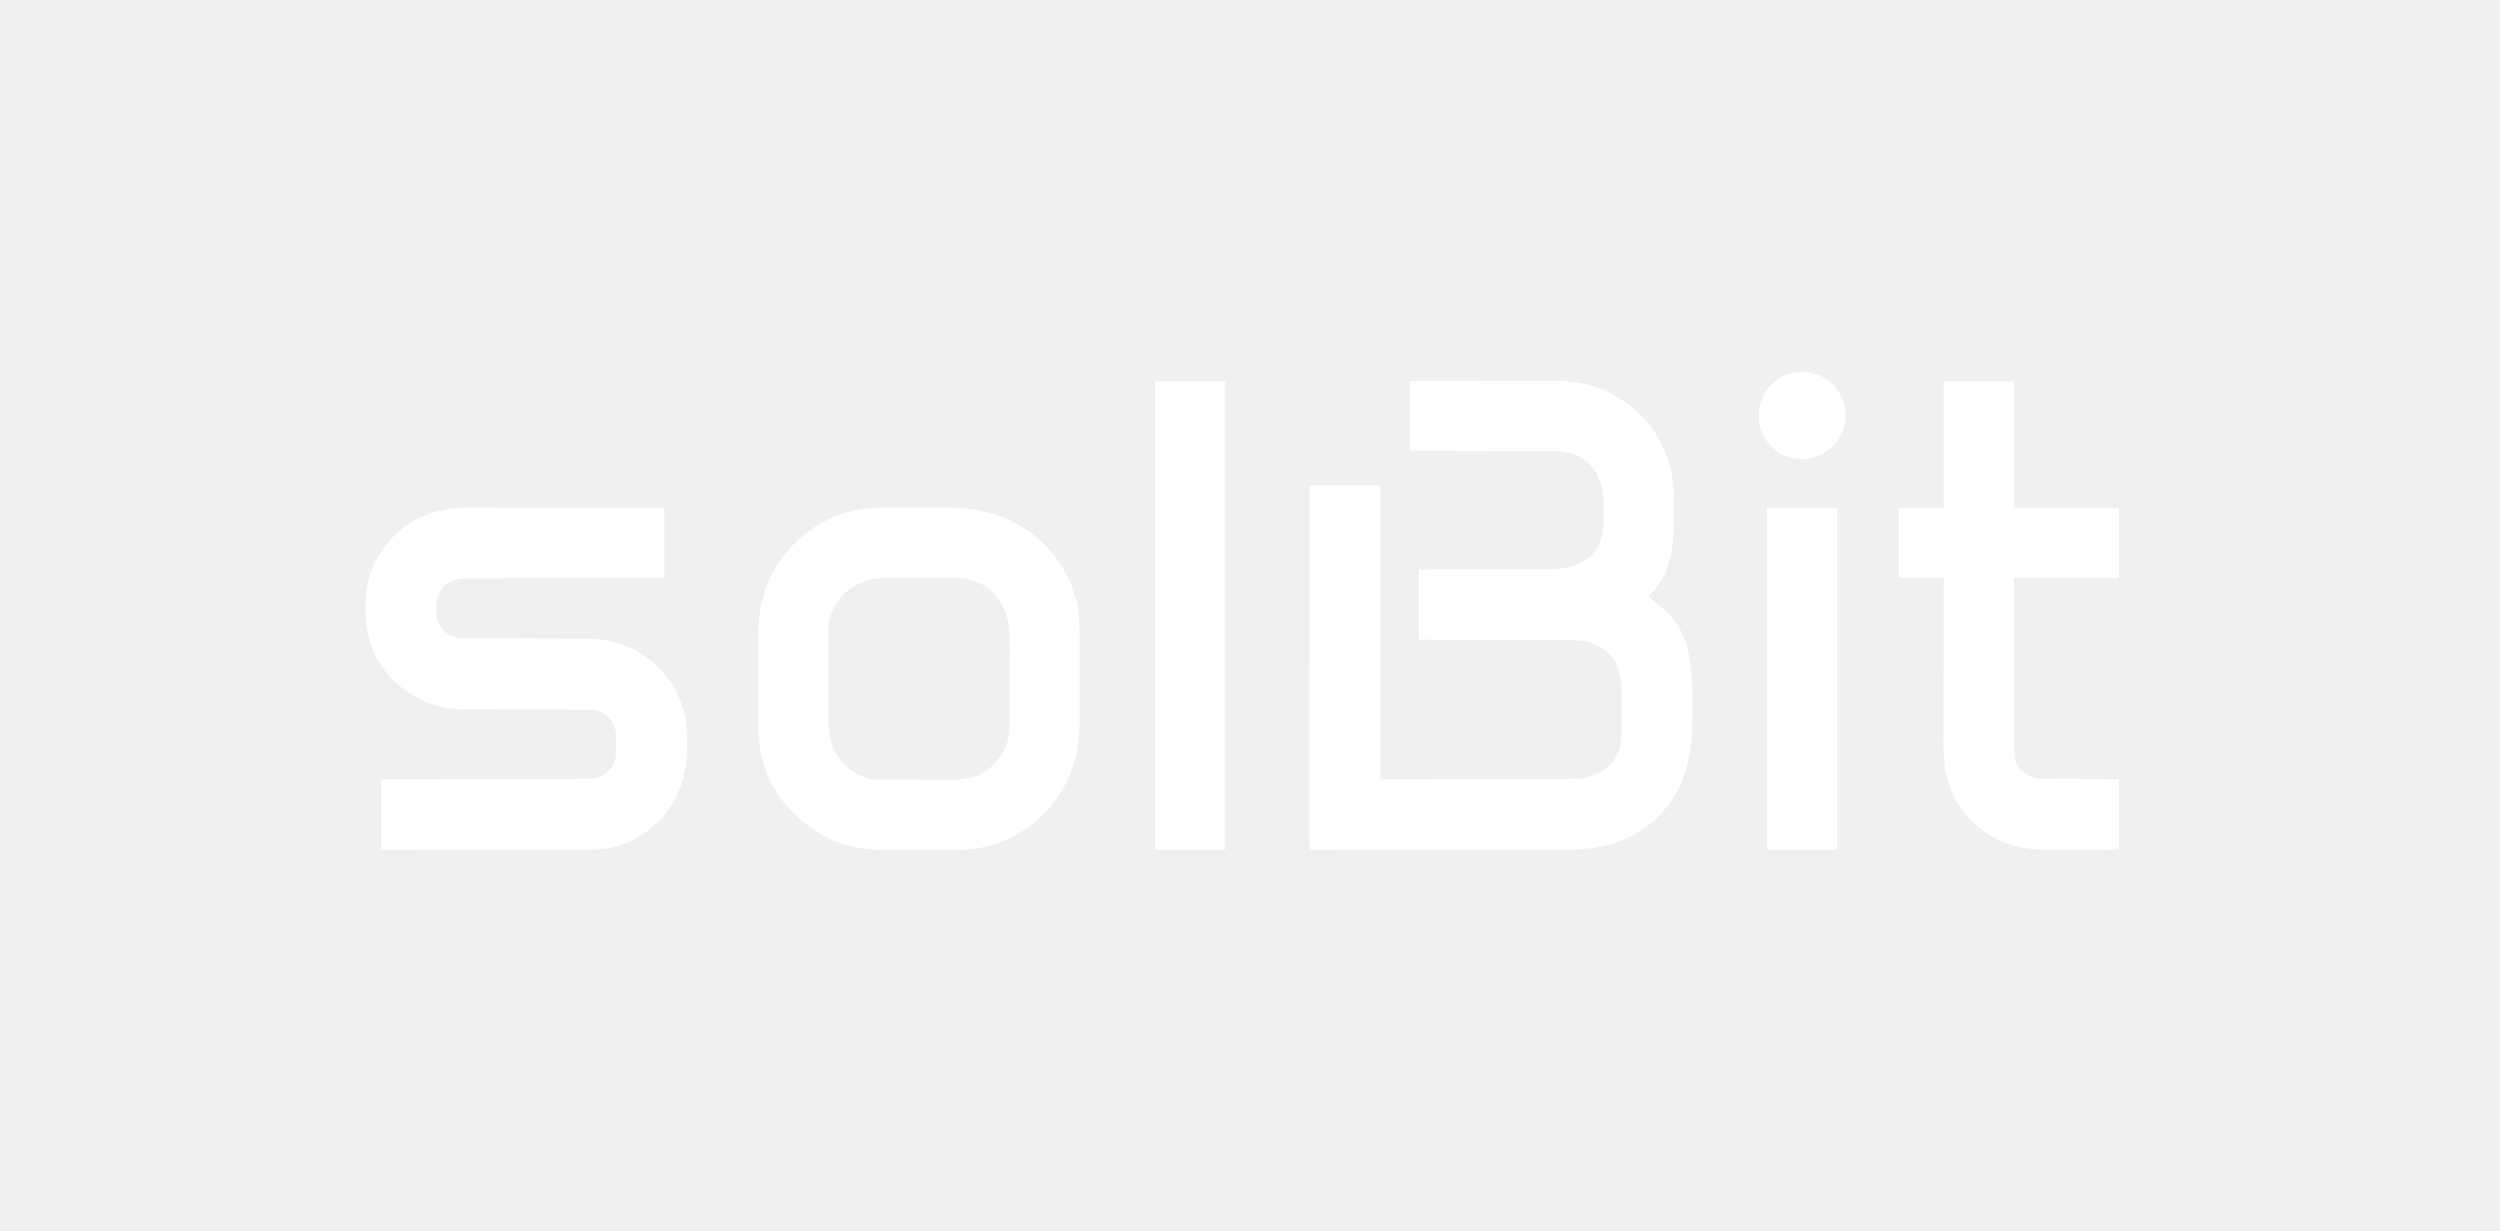
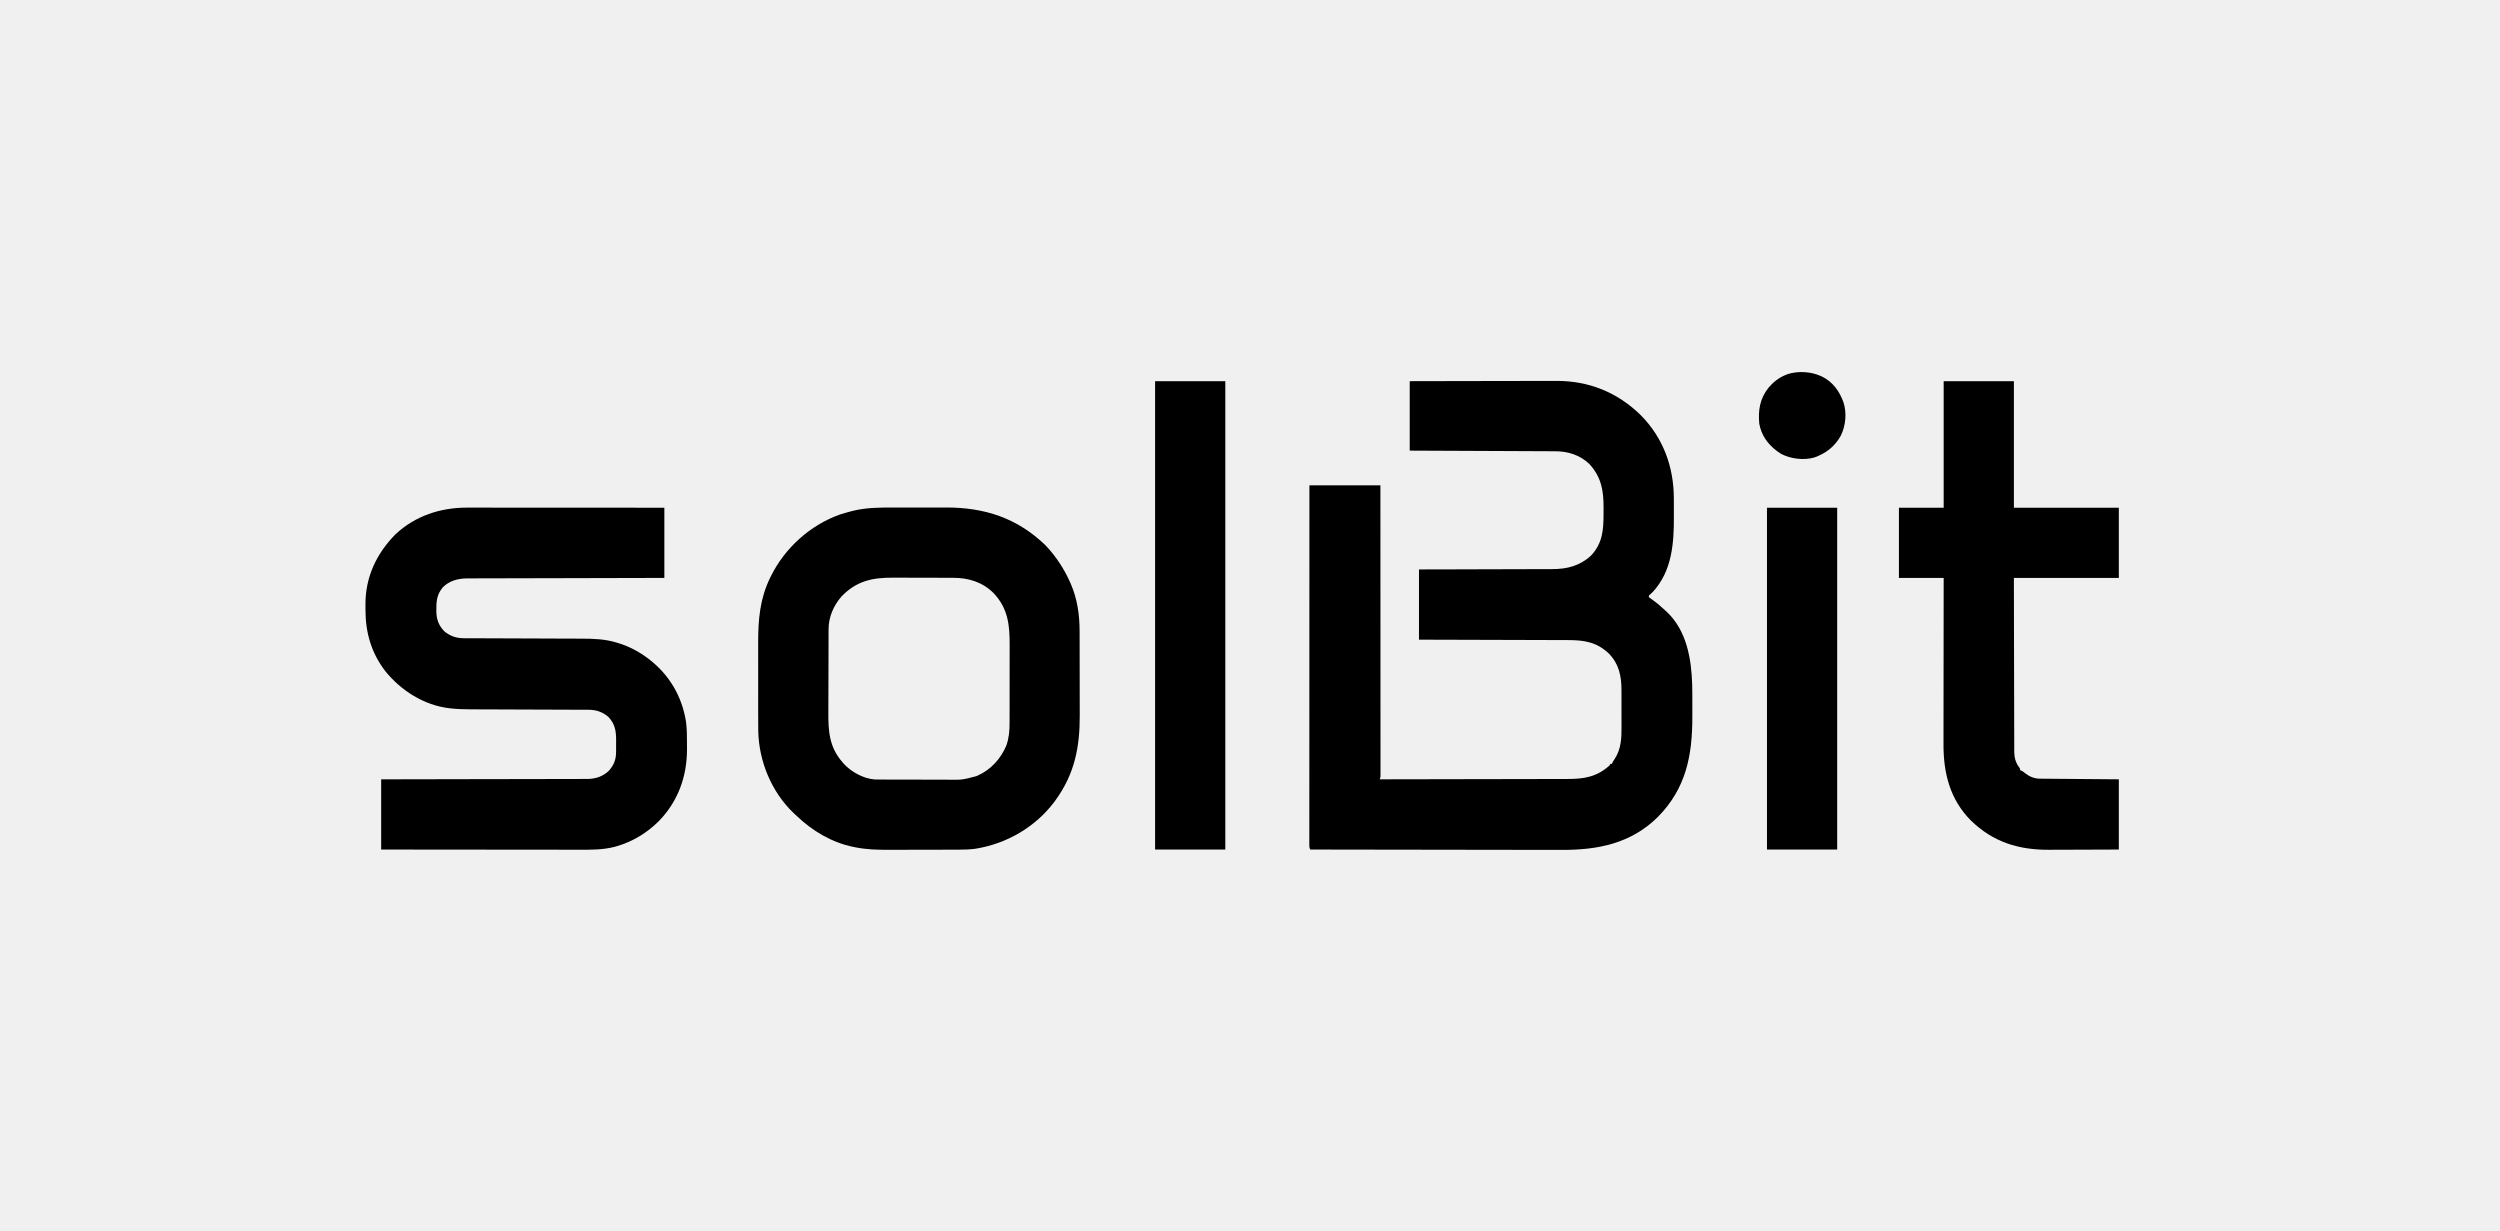
<svg xmlns="http://www.w3.org/2000/svg" version="1.1" width="3240" height="1595">
-   <path d="M0 0 C51.395 -0.121 51.395 -0.121 73.01 -0.146 C87.906 -0.164 102.803 -0.185 117.699 -0.226 C128.551 -0.256 139.402 -0.276 150.253 -0.282 C155.992 -0.286 161.731 -0.295 167.47 -0.317 C172.887 -0.338 178.303 -0.344 183.719 -0.339 C185.693 -0.34 187.667 -0.346 189.641 -0.358 C232.056 -0.595 269.424 14.473 299.75 44.375 C328.738 73.818 342.329 111.528 342.301 152.48 C342.305 153.909 342.309 155.338 342.314 156.767 C342.321 159.738 342.321 162.708 342.316 165.679 C342.311 168.676 342.318 171.672 342.336 174.669 C342.548 209.784 340.08 246.138 314.875 273.289 C313.679 274.461 312.462 275.613 311.215 276.73 C309.77 277.948 309.77 277.948 310 280 C311.577 281.25 313.215 282.424 314.875 283.562 C320.653 287.664 325.85 292.143 331 297 C332.033 297.936 332.033 297.936 333.086 298.891 C358.838 323.116 365.009 359.413 366.066 393.098 C366.304 402.927 366.29 412.759 366.261 422.59 C366.249 426.537 366.256 430.484 366.268 434.431 C366.393 485.092 358.196 527.647 321.5 564.875 C286.712 599.162 243.967 607.702 196.747 607.464 C192.36 607.447 187.973 607.453 183.585 607.456 C176.014 607.458 168.443 607.446 160.871 607.423 C149.925 607.39 138.979 607.38 128.033 607.375 C110.266 607.366 92.499 607.34 74.733 607.302 C57.491 607.265 40.25 607.237 23.008 607.22 C21.409 607.218 21.409 607.218 19.778 607.217 C14.431 607.211 9.083 607.206 3.736 607.201 C-40.509 607.16 -84.755 607.09 -129 607 C-130.527 603.946 -130.135 600.764 -130.123 597.414 C-130.124 596.618 -130.125 595.822 -130.127 595.002 C-130.129 592.307 -130.125 589.612 -130.12 586.916 C-130.121 584.976 -130.122 583.036 -130.123 581.095 C-130.125 575.741 -130.121 570.387 -130.116 565.033 C-130.112 559.267 -130.113 553.502 -130.114 547.736 C-130.114 537.74 -130.111 527.743 -130.106 517.746 C-130.098 503.293 -130.095 488.839 -130.094 474.386 C-130.092 450.938 -130.085 427.491 -130.075 404.043 C-130.066 381.261 -130.059 358.478 -130.055 335.696 C-130.055 334.994 -130.055 334.292 -130.055 333.569 C-130.053 326.52 -130.052 319.471 -130.051 312.422 C-130.048 298.061 -130.045 283.701 -130.042 269.34 C-130.042 268.021 -130.042 266.702 -130.042 265.343 C-130.032 221.896 -130.016 178.448 -130 135 C-99.64 135 -69.28 135 -38 135 C-37.978 183.248 -37.96 231.497 -37.949 279.745 C-37.948 285.435 -37.946 291.126 -37.945 296.816 C-37.945 297.949 -37.945 299.082 -37.944 300.249 C-37.94 318.616 -37.932 336.983 -37.923 355.35 C-37.914 374.183 -37.908 393.016 -37.906 411.848 C-37.905 423.478 -37.9 435.108 -37.892 446.737 C-37.887 454.702 -37.885 462.667 -37.886 470.631 C-37.887 475.233 -37.886 479.835 -37.881 484.436 C-37.876 488.643 -37.876 492.85 -37.879 497.057 C-37.88 498.584 -37.878 500.112 -37.875 501.639 C-37.871 503.705 -37.873 505.77 -37.877 507.835 C-37.877 508.985 -37.876 510.136 -37.876 511.321 C-38 514 -38 514 -39 516 C-5.479 515.964 28.042 515.907 61.563 515.822 C65.526 515.812 69.489 515.802 73.451 515.792 C74.24 515.791 75.029 515.789 75.842 515.787 C88.594 515.756 101.346 515.739 114.098 515.727 C127.195 515.714 140.292 515.687 153.389 515.645 C161.463 515.62 169.536 515.607 177.609 515.609 C183.813 515.609 190.017 515.588 196.22 515.559 C198.756 515.55 201.291 515.549 203.827 515.554 C225.744 515.596 242.181 513.117 259 498 C259.33 497.34 259.66 496.68 260 496 C260.66 496 261.32 496 262 496 C262.406 495.141 262.406 495.141 262.82 494.266 C264 492 264 492 265.367 489.984 C274.127 477.003 274.607 462.247 274.496 447.141 C274.496 445.376 274.498 443.612 274.501 441.847 C274.502 438.18 274.49 434.513 274.467 430.845 C274.438 426.177 274.441 421.509 274.454 416.84 C274.461 413.207 274.453 409.575 274.44 405.942 C274.436 404.222 274.435 402.501 274.439 400.781 C274.462 382.555 271.434 366.901 258.352 353.25 C242.468 338.053 226.254 335.549 205.107 335.568 C202.997 335.559 200.887 335.548 198.777 335.537 C193.075 335.509 187.374 335.5 181.672 335.494 C175.703 335.484 169.735 335.458 163.767 335.434 C152.476 335.39 141.186 335.362 129.896 335.339 C117.037 335.311 104.179 335.268 91.32 335.222 C64.88 335.13 38.44 335.06 12 335 C12 304.97 12 274.94 12 244 C32.222 243.961 32.222 243.961 52.852 243.922 C61.401 243.897 69.951 243.871 78.5 243.84 C92.065 243.791 105.629 243.747 119.194 243.729 C129.075 243.716 138.955 243.689 148.836 243.645 C154.063 243.623 159.29 243.607 164.518 243.608 C169.448 243.609 174.377 243.591 179.307 243.559 C181.107 243.55 182.907 243.549 184.707 243.554 C203.799 243.606 220.576 239.366 235 226 C249.978 209.939 251.187 192.851 251.185 171.98 C251.187 169.336 251.206 166.693 251.225 164.049 C251.3 141.82 248.366 124.371 232.812 107.312 C220.535 95.705 205.257 90.864 188.679 90.842 C187.869 90.837 187.058 90.832 186.223 90.827 C183.523 90.812 180.822 90.803 178.121 90.795 C176.179 90.785 174.238 90.775 172.296 90.765 C167.034 90.738 161.772 90.717 156.51 90.697 C151.008 90.675 145.505 90.647 140.002 90.621 C129.587 90.571 119.171 90.526 108.755 90.483 C94.678 90.424 80.6 90.358 66.522 90.292 C44.348 90.188 22.174 90.095 0 90 C0 60.3 0 30.6 0 0 Z " fill="#FFFFFF" transform="translate(1827,494)" />
-   <path d="M0 0 C1.65 -0.001 1.65 -0.001 3.332 -0.003 C6.988 -0.004 10.644 0.001 14.299 0.007 C16.932 0.007 19.564 0.007 22.196 0.006 C27.848 0.006 33.499 0.009 39.151 0.015 C47.323 0.023 55.494 0.025 63.665 0.027 C76.925 0.029 90.185 0.035 103.445 0.045 C116.32 0.054 129.195 0.061 142.07 0.065 C143.262 0.066 143.262 0.066 144.478 0.066 C148.465 0.067 152.452 0.069 156.439 0.07 C189.473 0.08 222.507 0.099 255.541 0.12 C255.541 30.15 255.541 60.18 255.541 91.12 C247.601 91.135 239.661 91.149 231.481 91.164 C206.056 91.213 180.631 91.277 155.206 91.349 C151.255 91.361 147.304 91.372 143.352 91.383 C142.565 91.385 141.779 91.387 140.968 91.389 C128.243 91.425 115.518 91.45 102.793 91.471 C89.729 91.492 76.665 91.525 63.601 91.569 C55.544 91.595 47.487 91.613 39.431 91.62 C33.245 91.625 27.06 91.647 20.875 91.675 C18.343 91.683 15.811 91.687 13.279 91.685 C9.815 91.684 6.351 91.7 2.886 91.722 C1.891 91.717 0.896 91.712 -0.13 91.707 C-11.73 91.823 -23.193 94.747 -31.533 103.23 C-38.637 111.867 -39.968 119.572 -39.897 130.495 C-39.917 131.568 -39.937 132.64 -39.957 133.745 C-39.951 144.296 -37.16 152.357 -29.881 160.073 C-22.346 166.442 -14.104 169.236 -4.418 169.265 C-3.353 169.27 -3.353 169.27 -2.268 169.276 C0.11 169.286 2.488 169.29 4.866 169.294 C6.571 169.3 8.276 169.307 9.982 169.314 C13.657 169.329 17.333 169.34 21.008 169.35 C26.835 169.366 32.663 169.389 38.49 169.415 C55.062 169.486 71.635 169.546 88.207 169.597 C97.358 169.626 106.509 169.661 115.66 169.704 C121.436 169.73 127.211 169.748 132.986 169.76 C136.608 169.769 140.23 169.786 143.851 169.806 C145.511 169.813 147.171 169.817 148.831 169.818 C163.683 169.825 178.802 170.394 193.103 174.745 C193.973 175.003 194.843 175.261 195.74 175.527 C209.13 179.668 221.249 185.804 232.541 194.12 C233.354 194.711 234.168 195.301 235.006 195.909 C261.875 216.377 278.559 244.602 283.65 277.902 C284.76 286.648 284.878 295.344 284.857 304.152 C284.853 306.853 284.877 309.553 284.902 312.253 C285.032 348.007 273.621 380.218 248.596 406.093 C233.368 421.393 214.26 433.016 193.478 438.933 C192.795 439.128 192.112 439.323 191.409 439.524 C175.434 443.754 159.461 443.394 143.065 443.347 C140.284 443.346 137.504 443.347 134.724 443.348 C128.761 443.349 122.798 443.343 116.835 443.332 C108.214 443.315 99.594 443.31 90.973 443.308 C76.982 443.303 62.992 443.29 49.001 443.271 C35.419 443.253 21.837 443.239 8.255 443.23 C6.997 443.229 6.997 443.229 5.714 443.229 C1.506 443.226 -2.702 443.223 -6.909 443.221 C-41.759 443.2 -76.609 443.163 -111.459 443.12 C-111.459 413.09 -111.459 383.06 -111.459 352.12 C-99.004 352.106 -99.004 352.106 -86.298 352.092 C-59.711 352.059 -33.125 352.007 -6.539 351.942 C-2.407 351.932 1.725 351.922 5.857 351.913 C6.679 351.911 7.502 351.909 8.349 351.907 C21.656 351.876 34.963 351.859 48.27 351.847 C61.931 351.835 75.592 351.807 89.253 351.766 C97.678 351.741 106.103 351.727 114.528 351.729 C120.311 351.729 126.093 351.714 131.875 351.688 C135.208 351.673 138.541 351.667 141.874 351.674 C145.496 351.681 149.118 351.663 152.74 351.639 C153.782 351.647 154.824 351.655 155.897 351.663 C166.401 351.54 175.843 348.447 183.541 341.12 C190.157 333.872 193.013 326.318 192.974 316.597 C192.98 315.811 192.985 315.024 192.99 314.214 C192.997 312.562 192.995 310.91 192.987 309.258 C192.978 306.758 193.007 304.261 193.039 301.761 C193.094 289.56 191.642 280.368 182.963 271.167 C175.427 264.799 167.185 262.005 157.499 261.975 C156.79 261.972 156.08 261.968 155.35 261.965 C152.972 261.954 150.594 261.95 148.216 261.947 C146.511 261.94 144.805 261.934 143.1 261.926 C139.425 261.912 135.749 261.9 132.074 261.89 C126.246 261.875 120.419 261.851 114.592 261.826 C98.019 261.754 81.447 261.695 64.874 261.643 C55.723 261.615 46.572 261.58 37.422 261.537 C31.646 261.51 25.871 261.492 20.095 261.481 C16.474 261.472 12.852 261.454 9.23 261.435 C7.57 261.427 5.911 261.423 4.251 261.423 C-4.256 261.418 -12.643 261.138 -21.104 260.215 C-21.828 260.136 -22.551 260.057 -23.296 259.976 C-56.069 256.052 -85.785 237.138 -106.268 211.722 C-124.099 188.459 -131.853 161.884 -131.775 132.838 C-131.772 130.387 -131.795 127.938 -131.82 125.487 C-131.963 90.102 -117.623 59.591 -92.924 34.55 C-67.304 10.638 -34.624 -0.1 0 0 Z " fill="#FFFFFF" transform="translate(605.4592,657.8797)" />
-   <path d="M0 0 C2.532 -0.001 5.064 -0.003 7.596 -0.006 C12.874 -0.009 18.152 -0.005 23.43 0.005 C29.479 0.016 35.529 0.012 41.579 0.001 C47.466 -0.009 53.353 -0.008 59.24 -0.002 C61.715 -0.001 64.19 -0.002 66.664 -0.007 C116.815 -0.081 158.796 13.658 195.312 48.828 C208.746 62.863 219.672 79.509 227.5 97.266 C227.775 97.886 228.051 98.505 228.334 99.144 C236.713 118.463 239.646 139.205 239.661 160.107 C239.666 161.593 239.671 163.079 239.676 164.565 C239.689 168.582 239.696 172.599 239.7 176.617 C239.703 179.137 239.707 181.657 239.712 184.177 C239.725 192.091 239.735 200.005 239.739 207.919 C239.743 216.999 239.761 226.078 239.79 235.158 C239.812 242.212 239.822 249.265 239.823 256.319 C239.824 260.515 239.83 264.71 239.848 268.906 C240.016 310.354 233.324 345.122 208.5 379.266 C207.92 380.074 207.34 380.882 206.742 381.715 C181.954 414.451 144.856 435.858 104.5 442.266 C97.314 443.22 90.274 443.42 83.03 443.427 C81.811 443.432 80.591 443.437 79.335 443.442 C76.012 443.454 72.689 443.461 69.366 443.466 C67.28 443.469 65.193 443.473 63.107 443.477 C56.548 443.491 49.99 443.501 43.432 443.505 C35.918 443.509 28.404 443.526 20.89 443.556 C15.046 443.577 9.202 443.587 3.358 443.589 C-0.115 443.59 -3.588 443.595 -7.061 443.613 C-22.171 443.688 -36.674 443.33 -51.5 440.266 C-52.577 440.047 -52.577 440.047 -53.675 439.823 C-81.55 434.137 -106.656 419.141 -127.043 399.655 C-128.455 398.308 -129.884 396.978 -131.312 395.648 C-159.522 368.641 -175.712 329.402 -176.778 290.626 C-176.938 282.385 -176.923 274.142 -176.903 265.9 C-176.895 261.731 -176.902 257.561 -176.907 253.392 C-176.913 246.398 -176.905 239.405 -176.891 232.411 C-176.875 224.382 -176.88 216.353 -176.897 208.324 C-176.91 201.368 -176.912 194.411 -176.904 187.455 C-176.9 183.328 -176.899 179.201 -176.909 175.073 C-176.971 145.436 -174.666 118.246 -161.5 91.266 C-161.192 90.63 -160.884 89.995 -160.566 89.34 C-142.476 52.549 -109.647 22.831 -70.936 9.067 C-66.194 7.507 -61.395 6.2 -56.562 4.953 C-55.635 4.71 -54.707 4.468 -53.751 4.218 C-36.039 -0.086 -18.115 -0.034 0 0 Z M-68.926 115.289 C-79.015 126.955 -85.582 141.688 -85.647 157.232 C-85.654 158.404 -85.661 159.575 -85.669 160.782 C-85.672 162.054 -85.674 163.326 -85.677 164.636 C-85.683 166 -85.69 167.364 -85.697 168.728 C-85.718 173.197 -85.728 177.665 -85.738 182.133 C-85.742 183.678 -85.746 185.224 -85.751 186.77 C-85.77 194.039 -85.784 201.308 -85.792 208.577 C-85.802 216.929 -85.828 225.281 -85.869 233.633 C-85.899 240.112 -85.914 246.591 -85.917 253.071 C-85.919 256.929 -85.928 260.787 -85.953 264.645 C-86.109 289.656 -84.93 310.601 -67.5 330.266 C-66.721 331.186 -66.721 331.186 -65.926 332.125 C-56.229 342.774 -40.333 351.389 -25.895 352.459 C-22.861 352.539 -19.833 352.559 -16.798 352.556 C-15.649 352.563 -14.5 352.57 -13.316 352.577 C-9.531 352.595 -5.746 352.599 -1.961 352.602 C0.685 352.608 3.33 352.615 5.975 352.622 C11.518 352.634 17.061 352.638 22.604 352.636 C28.977 352.635 35.35 352.656 41.724 352.688 C47.224 352.714 52.724 352.725 58.224 352.723 C61.497 352.723 64.768 352.73 68.041 352.75 C87.158 353.048 87.158 353.048 105.5 348.266 C106.537 347.845 106.537 347.845 107.595 347.416 C124.706 339.743 137.582 325.58 144.765 308.374 C148.144 298.681 148.941 289.199 148.904 279.009 C148.91 277.634 148.917 276.259 148.925 274.884 C148.943 271.189 148.942 267.495 148.936 263.8 C148.933 260.697 148.939 257.594 148.945 254.491 C148.959 247.159 148.957 239.827 148.946 232.495 C148.935 224.975 148.949 217.455 148.975 209.934 C148.998 203.438 149.004 196.941 148.998 190.445 C148.995 186.583 148.997 182.72 149.015 178.858 C149.122 152.447 147.09 130.81 127.987 110.736 C113.585 96.491 95.567 91.127 75.83 91.104 C74.778 91.1 73.727 91.095 72.644 91.089 C69.178 91.075 65.712 91.068 62.246 91.062 C61.056 91.06 59.867 91.057 58.641 91.054 C52.342 91.039 46.043 91.03 39.744 91.025 C33.267 91.02 26.791 90.996 20.314 90.967 C15.308 90.949 10.302 90.944 5.296 90.942 C2.91 90.939 0.524 90.931 -1.862 90.918 C-28.932 90.779 -49.419 95.087 -68.926 115.289 Z " fill="#FFFFFF" transform="translate(1159.5,657.7344)" />
-   <path d="M0 0 C30.03 0 60.06 0 91 0 C91 54.12 91 108.24 91 164 C135.88 164 180.76 164 227 164 C227 194.03 227 224.06 227 255 C182.12 255 137.24 255 91 255 C91.061 296.168 91.061 296.168 91.16 337.336 C91.176 342.89 91.192 348.445 91.208 353.999 C91.209 354.695 91.211 355.391 91.213 356.108 C91.244 367.335 91.261 378.562 91.273 389.789 C91.286 401.318 91.313 412.846 91.355 424.374 C91.377 430.847 91.393 437.319 91.392 443.792 C91.391 449.887 91.409 455.982 91.441 462.077 C91.45 464.311 91.451 466.545 91.446 468.779 C91.439 471.837 91.457 474.894 91.481 477.952 C91.473 478.829 91.465 479.707 91.458 480.611 C91.556 487.749 93.275 494.393 97.635 500.164 C99 502 99 502 99 504 C99.557 504.248 100.114 504.495 100.688 504.75 C103 506 103 506 105.25 507.875 C111.077 512.377 117.139 515.097 124.543 515.158 C125.449 515.168 126.355 515.178 127.288 515.188 C128.274 515.194 129.26 515.199 130.276 515.205 C131.843 515.22 131.843 515.22 133.441 515.235 C136.893 515.267 140.345 515.292 143.797 515.316 C146.19 515.337 148.583 515.358 150.977 515.379 C157.276 515.435 163.576 515.484 169.876 515.532 C177.434 515.591 184.992 515.658 192.551 515.723 C204.034 515.821 215.517 515.909 227 516 C227 546.03 227 576.06 227 607 C199.561 607.12 199.561 607.12 187.76 607.146 C179.744 607.164 171.728 607.185 163.712 607.226 C157.241 607.259 150.77 607.277 144.299 607.285 C141.845 607.29 139.39 607.301 136.936 607.317 C97.291 607.57 64.197 597.475 35.32 569.414 C8.151 542.057 -0.354 508.081 -0.227 470.471 C-0.226 468.114 -0.227 465.758 -0.228 463.401 C-0.229 457.04 -0.217 450.68 -0.203 444.319 C-0.192 438.334 -0.19 432.349 -0.187 426.364 C-0.183 414.52 -0.17 402.676 -0.151 390.832 C-0.132 379.336 -0.118 367.839 -0.11 356.343 C-0.109 355.277 -0.109 355.277 -0.108 354.191 C-0.106 350.627 -0.103 347.064 -0.101 343.5 C-0.08 314 -0.043 284.5 0 255 C-19.14 255 -38.28 255 -58 255 C-58 224.97 -58 194.94 -58 164 C-38.86 164 -19.72 164 0 164 C0 109.88 0 55.76 0 0 Z " fill="#FFFFFF" transform="translate(2519,494)" />
-   <path d="M0 0 C30.03 0 60.06 0 91 0 C91 200.31 91 400.62 91 607 C60.97 607 30.94 607 0 607 C0 406.69 0 206.38 0 0 Z " fill="#FFFFFF" transform="translate(1497,494)" />
-   <path d="M0 0 C30.03 0 60.06 0 91 0 C91 146.19 91 292.38 91 443 C60.97 443 30.94 443 0 443 C0 296.81 0 150.62 0 0 Z " fill="#FFFFFF" transform="translate(2290,658)" />
-   <path d="M0 0 C0.803 0.351 1.606 0.701 2.434 1.062 C16.286 7.977 24.882 19.901 30.055 34.117 C34.654 48.142 33.118 64.568 26.68 77.691 C18.786 91.818 7.223 100.789 -8 106 C-21.732 109.776 -38.174 107.694 -50.688 101.25 C-51.812 100.532 -52.915 99.777 -54 99 C-54.779 98.446 -55.557 97.891 -56.359 97.32 C-68.226 88.367 -76.398 76.829 -79 62 C-80.555 44.369 -78.203 29.781 -67.117 15.59 C-60.908 8.297 -53.898 2.64 -45 -1 C-44.27 -1.3 -43.541 -1.601 -42.789 -1.91 C-29.478 -6.424 -12.781 -5.59 0 0 Z " fill="#FFFFFF" transform="translate(2359,487)" />
+   <path d="M0 0 C51.395 -0.121 51.395 -0.121 73.01 -0.146 C87.906 -0.164 102.803 -0.185 117.699 -0.226 C128.551 -0.256 139.402 -0.276 150.253 -0.282 C155.992 -0.286 161.731 -0.295 167.47 -0.317 C172.887 -0.338 178.303 -0.344 183.719 -0.339 C185.693 -0.34 187.667 -0.346 189.641 -0.358 C232.056 -0.595 269.424 14.473 299.75 44.375 C328.738 73.818 342.329 111.528 342.301 152.48 C342.305 153.909 342.309 155.338 342.314 156.767 C342.321 159.738 342.321 162.708 342.316 165.679 C342.311 168.676 342.318 171.672 342.336 174.669 C342.548 209.784 340.08 246.138 314.875 273.289 C313.679 274.461 312.462 275.613 311.215 276.73 C309.77 277.948 309.77 277.948 310 280 C311.577 281.25 313.215 282.424 314.875 283.562 C320.653 287.664 325.85 292.143 331 297 C332.033 297.936 332.033 297.936 333.086 298.891 C358.838 323.116 365.009 359.413 366.066 393.098 C366.304 402.927 366.29 412.759 366.261 422.59 C366.249 426.537 366.256 430.484 366.268 434.431 C366.393 485.092 358.196 527.647 321.5 564.875 C286.712 599.162 243.967 607.702 196.747 607.464 C192.36 607.447 187.973 607.453 183.585 607.456 C176.014 607.458 168.443 607.446 160.871 607.423 C149.925 607.39 138.979 607.38 128.033 607.375 C110.266 607.366 92.499 607.34 74.733 607.302 C57.491 607.265 40.25 607.237 23.008 607.22 C21.409 607.218 21.409 607.218 19.778 607.217 C14.431 607.211 9.083 607.206 3.736 607.201 C-40.509 607.16 -84.755 607.09 -129 607 C-130.527 603.946 -130.135 600.764 -130.123 597.414 C-130.124 596.618 -130.125 595.822 -130.127 595.002 C-130.129 592.307 -130.125 589.612 -130.12 586.916 C-130.121 584.976 -130.122 583.036 -130.123 581.095 C-130.125 575.741 -130.121 570.387 -130.116 565.033 C-130.112 559.267 -130.113 553.502 -130.114 547.736 C-130.114 537.74 -130.111 527.743 -130.106 517.746 C-130.098 503.293 -130.095 488.839 -130.094 474.386 C-130.092 450.938 -130.085 427.491 -130.075 404.043 C-130.066 381.261 -130.059 358.478 -130.055 335.696 C-130.055 334.994 -130.055 334.292 -130.055 333.569 C-130.053 326.52 -130.052 319.471 -130.051 312.422 C-130.048 298.061 -130.045 283.701 -130.042 269.34 C-130.042 268.021 -130.042 266.702 -130.042 265.343 C-130.032 221.896 -130.016 178.448 -130 135 C-99.64 135 -69.28 135 -38 135 C-37.978 183.248 -37.96 231.497 -37.949 279.745 C-37.948 285.435 -37.946 291.126 -37.945 296.816 C-37.945 297.949 -37.945 299.082 -37.944 300.249 C-37.94 318.616 -37.932 336.983 -37.923 355.35 C-37.914 374.183 -37.908 393.016 -37.906 411.848 C-37.905 423.478 -37.9 435.108 -37.892 446.737 C-37.887 454.702 -37.885 462.667 -37.886 470.631 C-37.887 475.233 -37.886 479.835 -37.881 484.436 C-37.876 488.643 -37.876 492.85 -37.879 497.057 C-37.88 498.584 -37.878 500.112 -37.875 501.639 C-37.871 503.705 -37.873 505.77 -37.877 507.835 C-37.877 508.985 -37.876 510.136 -37.876 511.321 C-38 514 -38 514 -39 516 C-5.479 515.964 28.042 515.907 61.563 515.822 C65.526 515.812 69.489 515.802 73.451 515.792 C74.24 515.791 75.029 515.789 75.842 515.787 C88.594 515.756 101.346 515.739 114.098 515.727 C127.195 515.714 140.292 515.687 153.389 515.645 C161.463 515.62 169.536 515.607 177.609 515.609 C183.813 515.609 190.017 515.588 196.22 515.559 C198.756 515.55 201.291 515.549 203.827 515.554 C225.744 515.596 242.181 513.117 259 498 C259.33 497.34 259.66 496.68 260 496 C260.66 496 261.32 496 262 496 C262.406 495.141 262.406 495.141 262.82 494.266 C264 492 264 492 265.367 489.984 C274.127 477.003 274.607 462.247 274.496 447.141 C274.496 445.376 274.498 443.612 274.501 441.847 C274.502 438.18 274.49 434.513 274.467 430.845 C274.438 426.177 274.441 421.509 274.454 416.84 C274.461 413.207 274.453 409.575 274.44 405.942 C274.436 404.222 274.435 402.501 274.439 400.781 C274.462 382.555 271.434 366.901 258.352 353.25 C242.468 338.053 226.254 335.549 205.107 335.568 C202.997 335.559 200.887 335.548 198.777 335.537 C193.075 335.509 187.374 335.5 181.672 335.494 C175.703 335.484 169.735 335.458 163.767 335.434 C152.476 335.39 141.186 335.362 129.896 335.339 C117.037 335.311 104.179 335.268 91.32 335.222 C64.88 335.13 38.44 335.06 12 335 C12 304.97 12 274.94 12 244 C32.222 243.961 32.222 243.961 52.852 243.922 C61.401 243.897 69.951 243.871 78.5 243.84 C92.065 243.791 105.629 243.747 119.194 243.729 C129.075 243.716 138.955 243.689 148.836 243.645 C154.063 243.623 159.29 243.607 164.518 243.608 C169.448 243.609 174.377 243.591 179.307 243.559 C181.107 243.55 182.907 243.549 184.707 243.554 C203.799 243.606 220.576 239.366 235 226 C249.978 209.939 251.187 192.851 251.185 171.98 C251.187 169.336 251.206 166.693 251.225 164.049 C251.3 141.82 248.366 124.371 232.812 107.312 C220.535 95.705 205.257 90.864 188.679 90.842 C187.869 90.837 187.058 90.832 186.223 90.827 C183.523 90.812 180.822 90.803 178.121 90.795 C176.179 90.785 174.238 90.775 172.296 90.765 C167.034 90.738 161.772 90.717 156.51 90.697 C151.008 90.675 145.505 90.647 140.002 90.621 C129.587 90.571 119.171 90.526 108.755 90.483 C94.678 90.424 80.6 90.358 66.522 90.292 C44.348 90.188 22.174 90.095 0 90 C0 60.3 0 30.6 0 0 Z " fill="#000000" transform="translate(1827,494)" />
+   <path d="M0 0 C1.65 -0.001 1.65 -0.001 3.332 -0.003 C6.988 -0.004 10.644 0.001 14.299 0.007 C16.932 0.007 19.564 0.007 22.196 0.006 C27.848 0.006 33.499 0.009 39.151 0.015 C47.323 0.023 55.494 0.025 63.665 0.027 C76.925 0.029 90.185 0.035 103.445 0.045 C116.32 0.054 129.195 0.061 142.07 0.065 C143.262 0.066 143.262 0.066 144.478 0.066 C148.465 0.067 152.452 0.069 156.439 0.07 C189.473 0.08 222.507 0.099 255.541 0.12 C255.541 30.15 255.541 60.18 255.541 91.12 C247.601 91.135 239.661 91.149 231.481 91.164 C206.056 91.213 180.631 91.277 155.206 91.349 C151.255 91.361 147.304 91.372 143.352 91.383 C142.565 91.385 141.779 91.387 140.968 91.389 C128.243 91.425 115.518 91.45 102.793 91.471 C89.729 91.492 76.665 91.525 63.601 91.569 C55.544 91.595 47.487 91.613 39.431 91.62 C33.245 91.625 27.06 91.647 20.875 91.675 C18.343 91.683 15.811 91.687 13.279 91.685 C9.815 91.684 6.351 91.7 2.886 91.722 C1.891 91.717 0.896 91.712 -0.13 91.707 C-11.73 91.823 -23.193 94.747 -31.533 103.23 C-38.637 111.867 -39.968 119.572 -39.897 130.495 C-39.917 131.568 -39.937 132.64 -39.957 133.745 C-39.951 144.296 -37.16 152.357 -29.881 160.073 C-22.346 166.442 -14.104 169.236 -4.418 169.265 C-3.353 169.27 -3.353 169.27 -2.268 169.276 C0.11 169.286 2.488 169.29 4.866 169.294 C6.571 169.3 8.276 169.307 9.982 169.314 C13.657 169.329 17.333 169.34 21.008 169.35 C26.835 169.366 32.663 169.389 38.49 169.415 C55.062 169.486 71.635 169.546 88.207 169.597 C97.358 169.626 106.509 169.661 115.66 169.704 C121.436 169.73 127.211 169.748 132.986 169.76 C136.608 169.769 140.23 169.786 143.851 169.806 C145.511 169.813 147.171 169.817 148.831 169.818 C163.683 169.825 178.802 170.394 193.103 174.745 C193.973 175.003 194.843 175.261 195.74 175.527 C209.13 179.668 221.249 185.804 232.541 194.12 C233.354 194.711 234.168 195.301 235.006 195.909 C261.875 216.377 278.559 244.602 283.65 277.902 C284.76 286.648 284.878 295.344 284.857 304.152 C284.853 306.853 284.877 309.553 284.902 312.253 C285.032 348.007 273.621 380.218 248.596 406.093 C233.368 421.393 214.26 433.016 193.478 438.933 C192.795 439.128 192.112 439.323 191.409 439.524 C175.434 443.754 159.461 443.394 143.065 443.347 C140.284 443.346 137.504 443.347 134.724 443.348 C128.761 443.349 122.798 443.343 116.835 443.332 C108.214 443.315 99.594 443.31 90.973 443.308 C76.982 443.303 62.992 443.29 49.001 443.271 C35.419 443.253 21.837 443.239 8.255 443.23 C6.997 443.229 6.997 443.229 5.714 443.229 C1.506 443.226 -2.702 443.223 -6.909 443.221 C-41.759 443.2 -76.609 443.163 -111.459 443.12 C-111.459 413.09 -111.459 383.06 -111.459 352.12 C-99.004 352.106 -99.004 352.106 -86.298 352.092 C-59.711 352.059 -33.125 352.007 -6.539 351.942 C-2.407 351.932 1.725 351.922 5.857 351.913 C6.679 351.911 7.502 351.909 8.349 351.907 C21.656 351.876 34.963 351.859 48.27 351.847 C61.931 351.835 75.592 351.807 89.253 351.766 C97.678 351.741 106.103 351.727 114.528 351.729 C120.311 351.729 126.093 351.714 131.875 351.688 C135.208 351.673 138.541 351.667 141.874 351.674 C145.496 351.681 149.118 351.663 152.74 351.639 C153.782 351.647 154.824 351.655 155.897 351.663 C166.401 351.54 175.843 348.447 183.541 341.12 C190.157 333.872 193.013 326.318 192.974 316.597 C192.98 315.811 192.985 315.024 192.99 314.214 C192.997 312.562 192.995 310.91 192.987 309.258 C192.978 306.758 193.007 304.261 193.039 301.761 C193.094 289.56 191.642 280.368 182.963 271.167 C175.427 264.799 167.185 262.005 157.499 261.975 C156.79 261.972 156.08 261.968 155.35 261.965 C152.972 261.954 150.594 261.95 148.216 261.947 C146.511 261.94 144.805 261.934 143.1 261.926 C139.425 261.912 135.749 261.9 132.074 261.89 C126.246 261.875 120.419 261.851 114.592 261.826 C98.019 261.754 81.447 261.695 64.874 261.643 C55.723 261.615 46.572 261.58 37.422 261.537 C31.646 261.51 25.871 261.492 20.095 261.481 C16.474 261.472 12.852 261.454 9.23 261.435 C7.57 261.427 5.911 261.423 4.251 261.423 C-4.256 261.418 -12.643 261.138 -21.104 260.215 C-21.828 260.136 -22.551 260.057 -23.296 259.976 C-56.069 256.052 -85.785 237.138 -106.268 211.722 C-124.099 188.459 -131.853 161.884 -131.775 132.838 C-131.772 130.387 -131.795 127.938 -131.82 125.487 C-131.963 90.102 -117.623 59.591 -92.924 34.55 C-67.304 10.638 -34.624 -0.1 0 0 Z " fill="#000000" transform="translate(605.4592,657.8797)" />
+   <path d="M0 0 C2.532 -0.001 5.064 -0.003 7.596 -0.006 C12.874 -0.009 18.152 -0.005 23.43 0.005 C29.479 0.016 35.529 0.012 41.579 0.001 C47.466 -0.009 53.353 -0.008 59.24 -0.002 C61.715 -0.001 64.19 -0.002 66.664 -0.007 C116.815 -0.081 158.796 13.658 195.312 48.828 C208.746 62.863 219.672 79.509 227.5 97.266 C227.775 97.886 228.051 98.505 228.334 99.144 C236.713 118.463 239.646 139.205 239.661 160.107 C239.666 161.593 239.671 163.079 239.676 164.565 C239.689 168.582 239.696 172.599 239.7 176.617 C239.703 179.137 239.707 181.657 239.712 184.177 C239.725 192.091 239.735 200.005 239.739 207.919 C239.743 216.999 239.761 226.078 239.79 235.158 C239.812 242.212 239.822 249.265 239.823 256.319 C239.824 260.515 239.83 264.71 239.848 268.906 C240.016 310.354 233.324 345.122 208.5 379.266 C207.92 380.074 207.34 380.882 206.742 381.715 C181.954 414.451 144.856 435.858 104.5 442.266 C97.314 443.22 90.274 443.42 83.03 443.427 C81.811 443.432 80.591 443.437 79.335 443.442 C76.012 443.454 72.689 443.461 69.366 443.466 C67.28 443.469 65.193 443.473 63.107 443.477 C56.548 443.491 49.99 443.501 43.432 443.505 C35.918 443.509 28.404 443.526 20.89 443.556 C15.046 443.577 9.202 443.587 3.358 443.589 C-0.115 443.59 -3.588 443.595 -7.061 443.613 C-22.171 443.688 -36.674 443.33 -51.5 440.266 C-52.577 440.047 -52.577 440.047 -53.675 439.823 C-81.55 434.137 -106.656 419.141 -127.043 399.655 C-128.455 398.308 -129.884 396.978 -131.312 395.648 C-159.522 368.641 -175.712 329.402 -176.778 290.626 C-176.938 282.385 -176.923 274.142 -176.903 265.9 C-176.895 261.731 -176.902 257.561 -176.907 253.392 C-176.913 246.398 -176.905 239.405 -176.891 232.411 C-176.875 224.382 -176.88 216.353 -176.897 208.324 C-176.91 201.368 -176.912 194.411 -176.904 187.455 C-176.9 183.328 -176.899 179.201 -176.909 175.073 C-176.971 145.436 -174.666 118.246 -161.5 91.266 C-161.192 90.63 -160.884 89.995 -160.566 89.34 C-142.476 52.549 -109.647 22.831 -70.936 9.067 C-66.194 7.507 -61.395 6.2 -56.562 4.953 C-55.635 4.71 -54.707 4.468 -53.751 4.218 C-36.039 -0.086 -18.115 -0.034 0 0 Z M-68.926 115.289 C-79.015 126.955 -85.582 141.688 -85.647 157.232 C-85.654 158.404 -85.661 159.575 -85.669 160.782 C-85.672 162.054 -85.674 163.326 -85.677 164.636 C-85.683 166 -85.69 167.364 -85.697 168.728 C-85.718 173.197 -85.728 177.665 -85.738 182.133 C-85.742 183.678 -85.746 185.224 -85.751 186.77 C-85.77 194.039 -85.784 201.308 -85.792 208.577 C-85.802 216.929 -85.828 225.281 -85.869 233.633 C-85.899 240.112 -85.914 246.591 -85.917 253.071 C-85.919 256.929 -85.928 260.787 -85.953 264.645 C-86.109 289.656 -84.93 310.601 -67.5 330.266 C-66.721 331.186 -66.721 331.186 -65.926 332.125 C-56.229 342.774 -40.333 351.389 -25.895 352.459 C-22.861 352.539 -19.833 352.559 -16.798 352.556 C-15.649 352.563 -14.5 352.57 -13.316 352.577 C-9.531 352.595 -5.746 352.599 -1.961 352.602 C0.685 352.608 3.33 352.615 5.975 352.622 C11.518 352.634 17.061 352.638 22.604 352.636 C28.977 352.635 35.35 352.656 41.724 352.688 C47.224 352.714 52.724 352.725 58.224 352.723 C61.497 352.723 64.768 352.73 68.041 352.75 C87.158 353.048 87.158 353.048 105.5 348.266 C106.537 347.845 106.537 347.845 107.595 347.416 C124.706 339.743 137.582 325.58 144.765 308.374 C148.144 298.681 148.941 289.199 148.904 279.009 C148.91 277.634 148.917 276.259 148.925 274.884 C148.943 271.189 148.942 267.495 148.936 263.8 C148.933 260.697 148.939 257.594 148.945 254.491 C148.959 247.159 148.957 239.827 148.946 232.495 C148.935 224.975 148.949 217.455 148.975 209.934 C148.998 203.438 149.004 196.941 148.998 190.445 C148.995 186.583 148.997 182.72 149.015 178.858 C149.122 152.447 147.09 130.81 127.987 110.736 C113.585 96.491 95.567 91.127 75.83 91.104 C74.778 91.1 73.727 91.095 72.644 91.089 C69.178 91.075 65.712 91.068 62.246 91.062 C61.056 91.06 59.867 91.057 58.641 91.054 C52.342 91.039 46.043 91.03 39.744 91.025 C33.267 91.02 26.791 90.996 20.314 90.967 C15.308 90.949 10.302 90.944 5.296 90.942 C2.91 90.939 0.524 90.931 -1.862 90.918 C-28.932 90.779 -49.419 95.087 -68.926 115.289 Z " fill="#000000" transform="translate(1159.5,657.7344)" />
+   <path d="M0 0 C30.03 0 60.06 0 91 0 C91 54.12 91 108.24 91 164 C135.88 164 180.76 164 227 164 C227 194.03 227 224.06 227 255 C182.12 255 137.24 255 91 255 C91.061 296.168 91.061 296.168 91.16 337.336 C91.176 342.89 91.192 348.445 91.208 353.999 C91.209 354.695 91.211 355.391 91.213 356.108 C91.244 367.335 91.261 378.562 91.273 389.789 C91.286 401.318 91.313 412.846 91.355 424.374 C91.377 430.847 91.393 437.319 91.392 443.792 C91.391 449.887 91.409 455.982 91.441 462.077 C91.45 464.311 91.451 466.545 91.446 468.779 C91.439 471.837 91.457 474.894 91.481 477.952 C91.473 478.829 91.465 479.707 91.458 480.611 C91.556 487.749 93.275 494.393 97.635 500.164 C99 502 99 502 99 504 C99.557 504.248 100.114 504.495 100.688 504.75 C103 506 103 506 105.25 507.875 C111.077 512.377 117.139 515.097 124.543 515.158 C125.449 515.168 126.355 515.178 127.288 515.188 C128.274 515.194 129.26 515.199 130.276 515.205 C131.843 515.22 131.843 515.22 133.441 515.235 C136.893 515.267 140.345 515.292 143.797 515.316 C146.19 515.337 148.583 515.358 150.977 515.379 C157.276 515.435 163.576 515.484 169.876 515.532 C177.434 515.591 184.992 515.658 192.551 515.723 C204.034 515.821 215.517 515.909 227 516 C227 546.03 227 576.06 227 607 C199.561 607.12 199.561 607.12 187.76 607.146 C179.744 607.164 171.728 607.185 163.712 607.226 C157.241 607.259 150.77 607.277 144.299 607.285 C141.845 607.29 139.39 607.301 136.936 607.317 C97.291 607.57 64.197 597.475 35.32 569.414 C8.151 542.057 -0.354 508.081 -0.227 470.471 C-0.226 468.114 -0.227 465.758 -0.228 463.401 C-0.229 457.04 -0.217 450.68 -0.203 444.319 C-0.192 438.334 -0.19 432.349 -0.187 426.364 C-0.183 414.52 -0.17 402.676 -0.151 390.832 C-0.132 379.336 -0.118 367.839 -0.11 356.343 C-0.109 355.277 -0.109 355.277 -0.108 354.191 C-0.106 350.627 -0.103 347.064 -0.101 343.5 C-0.08 314 -0.043 284.5 0 255 C-19.14 255 -38.28 255 -58 255 C-58 224.97 -58 194.94 -58 164 C-38.86 164 -19.72 164 0 164 C0 109.88 0 55.76 0 0 Z " fill="#000000" transform="translate(2519,494)" />
+   <path d="M0 0 C30.03 0 60.06 0 91 0 C91 200.31 91 400.62 91 607 C60.97 607 30.94 607 0 607 C0 406.69 0 206.38 0 0 Z " fill="#000000" transform="translate(1497,494)" />
+   <path d="M0 0 C30.03 0 60.06 0 91 0 C91 146.19 91 292.38 91 443 C60.97 443 30.94 443 0 443 C0 296.81 0 150.62 0 0 Z " fill="#000000" transform="translate(2290,658)" />
+   <path d="M0 0 C0.803 0.351 1.606 0.701 2.434 1.062 C16.286 7.977 24.882 19.901 30.055 34.117 C34.654 48.142 33.118 64.568 26.68 77.691 C18.786 91.818 7.223 100.789 -8 106 C-21.732 109.776 -38.174 107.694 -50.688 101.25 C-51.812 100.532 -52.915 99.777 -54 99 C-54.779 98.446 -55.557 97.891 -56.359 97.32 C-68.226 88.367 -76.398 76.829 -79 62 C-80.555 44.369 -78.203 29.781 -67.117 15.59 C-60.908 8.297 -53.898 2.64 -45 -1 C-44.27 -1.3 -43.541 -1.601 -42.789 -1.91 C-29.478 -6.424 -12.781 -5.59 0 0 Z " fill="#000000" transform="translate(2359,487)" />
</svg>
